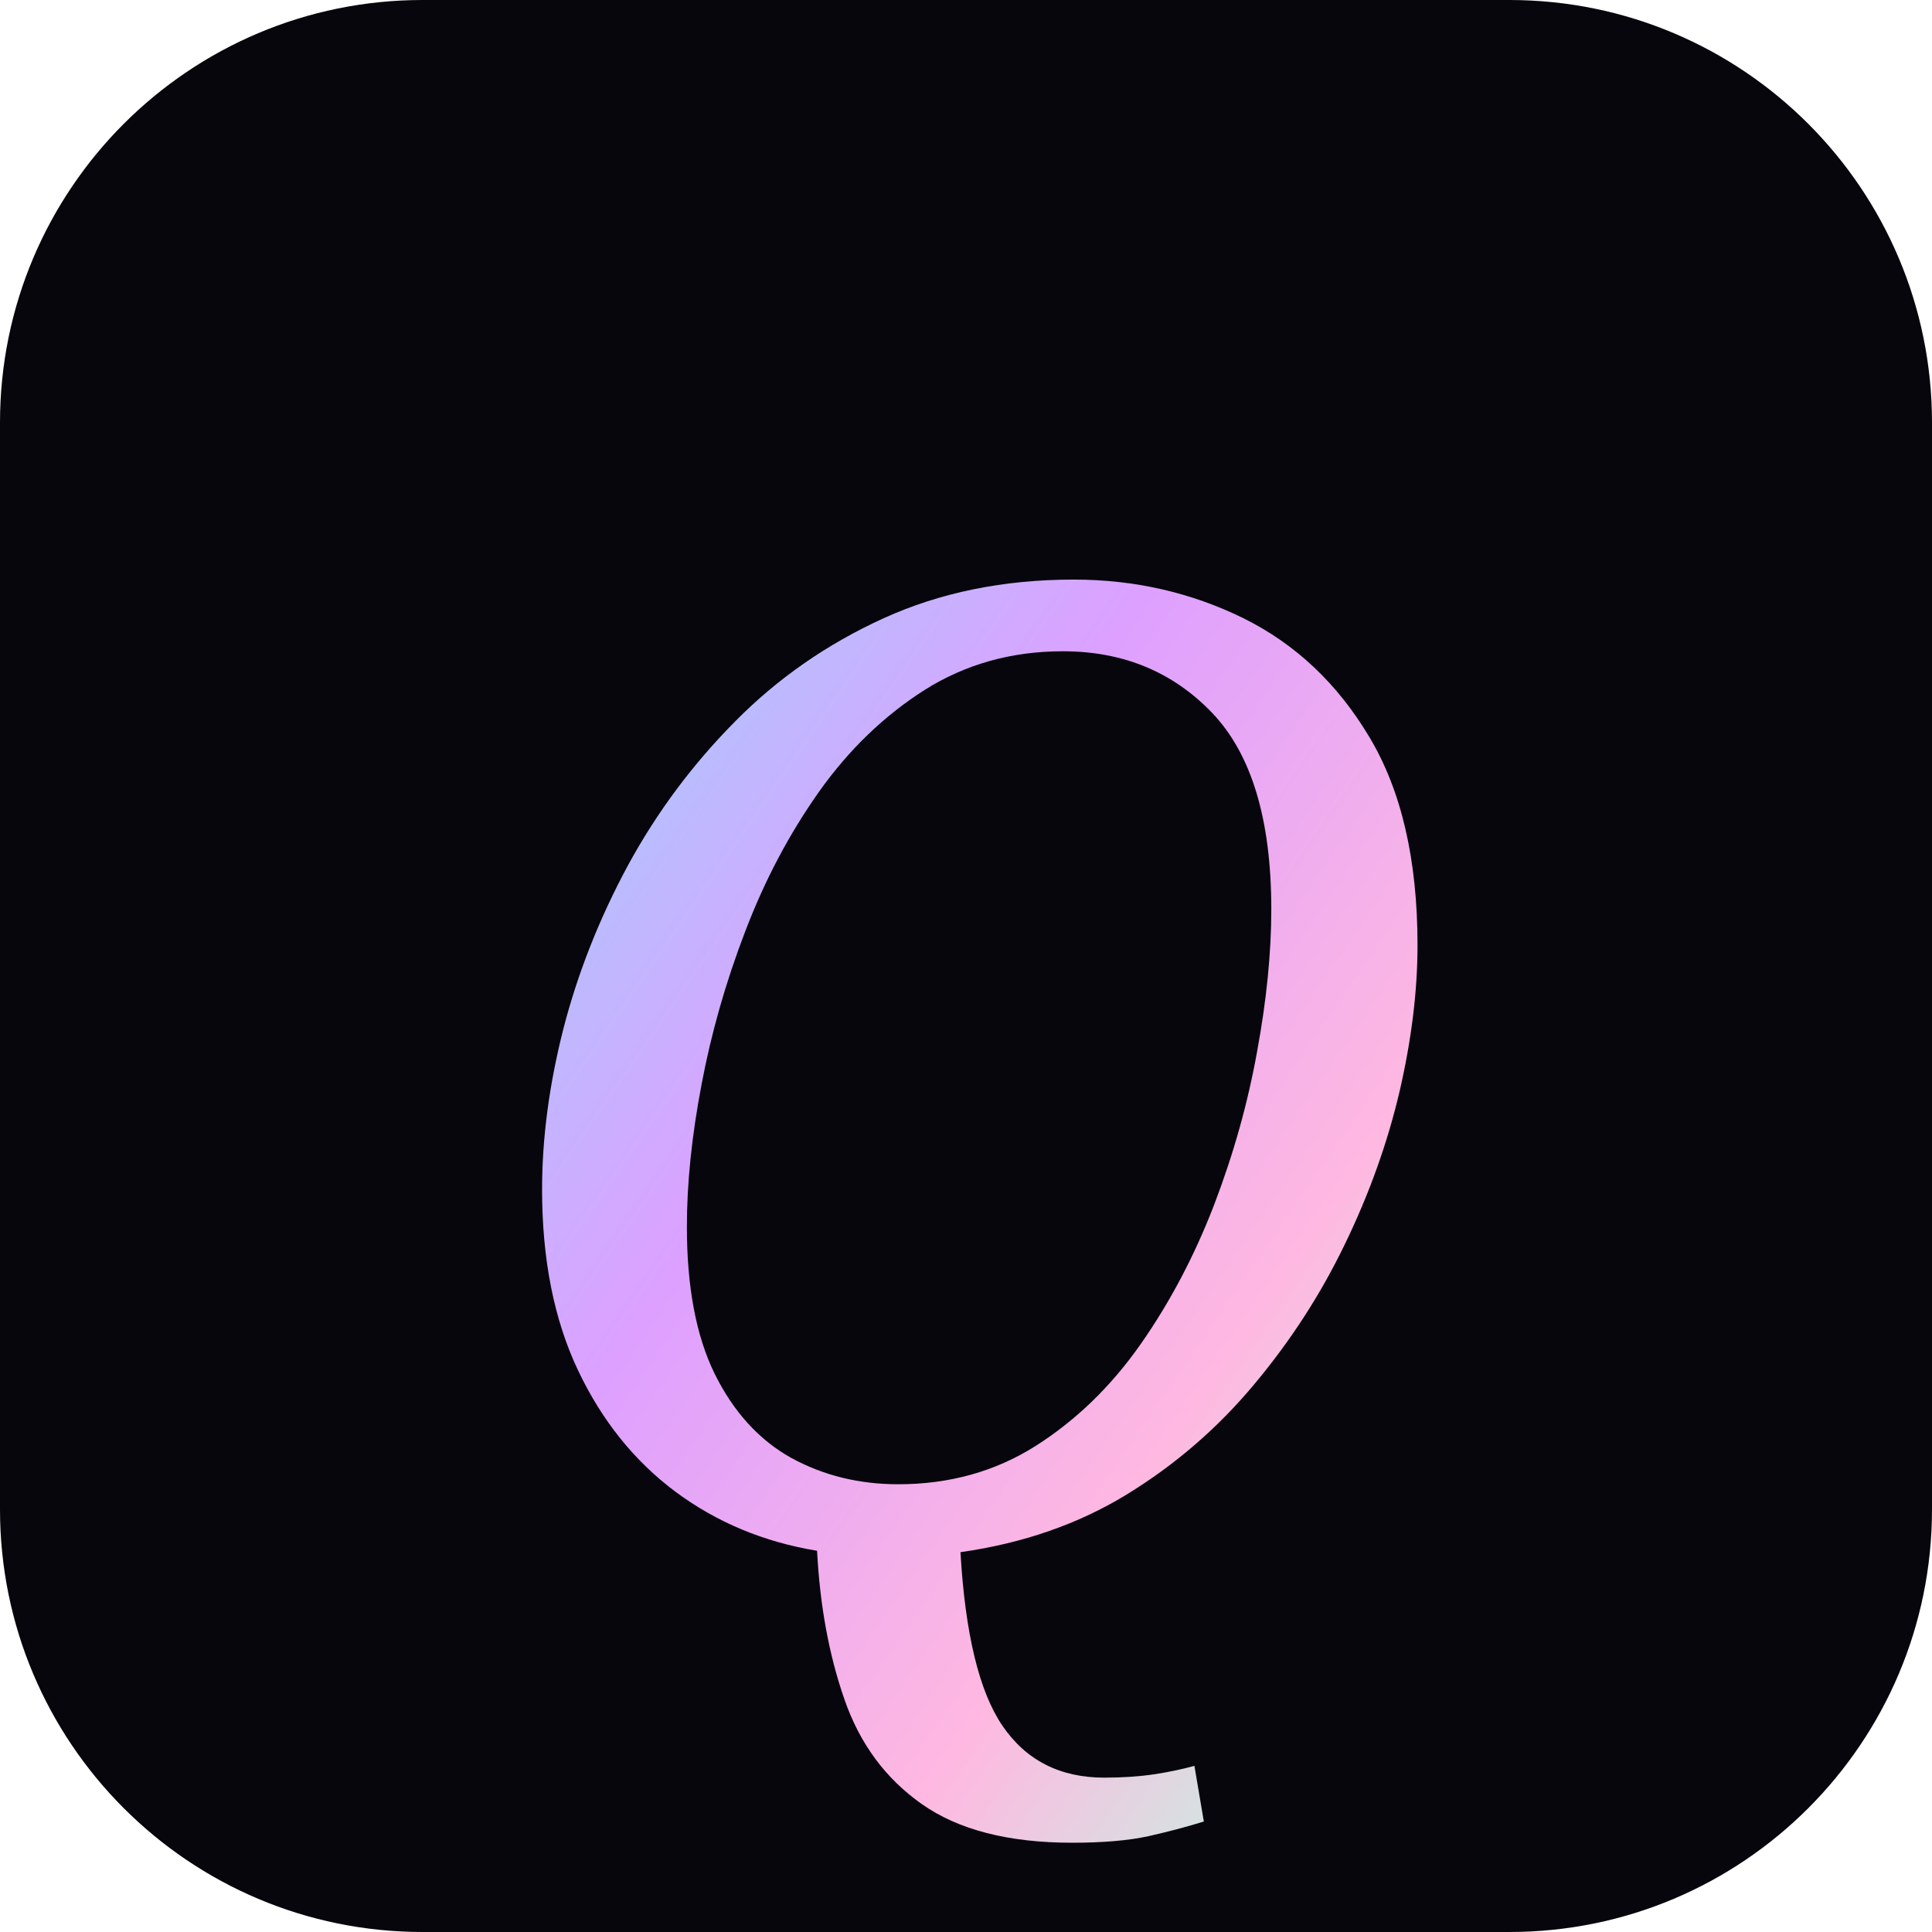
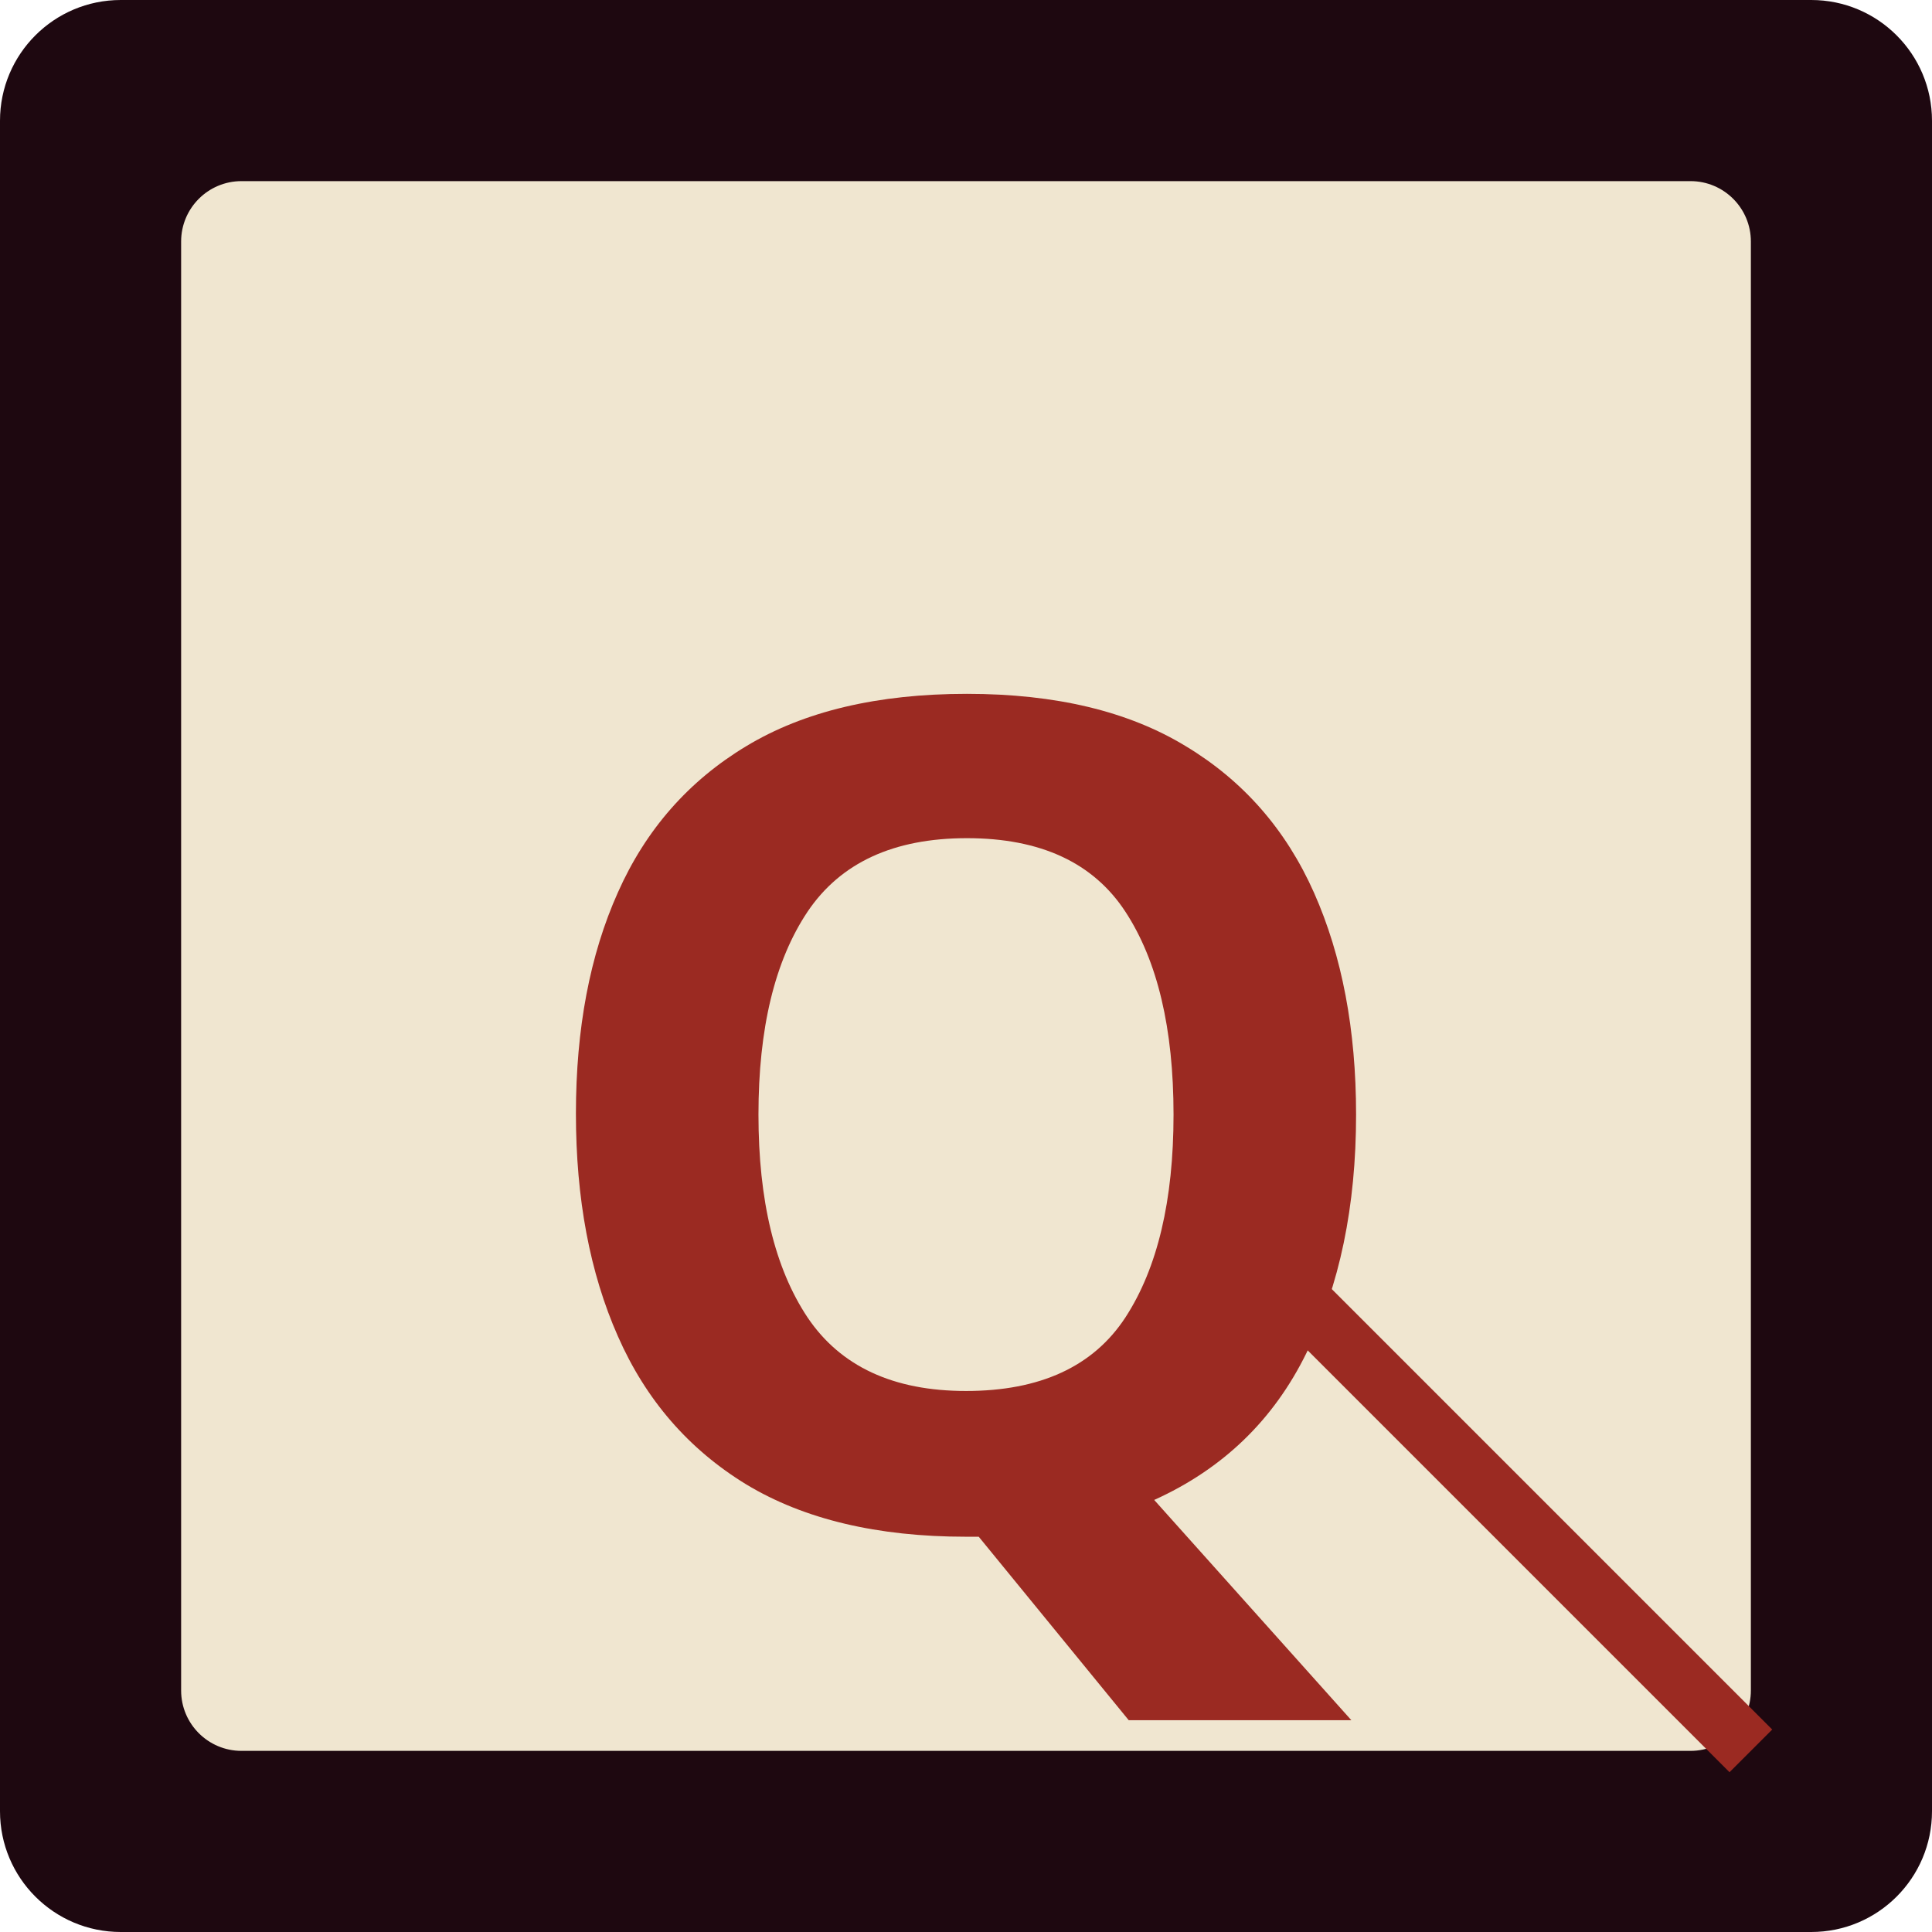
<svg xmlns="http://www.w3.org/2000/svg" viewBox="0 0 64 64">
-   <defs>
-     <linearGradient id="iri" x1="0%" y1="0%" x2="100%" y2="100%">
-       <stop offset="0%" stop-color="#9ED3FF" />
-       <stop offset="35%" stop-color="#DDA0FF" />
-       <stop offset="70%" stop-color="#FFB8E1" />
-       <stop offset="100%" stop-color="#B8FFE1" />
-     </linearGradient>
-   </defs>
-   <rect width="64" height="64" rx="14" fill="#06060c" />
-   <text x="50%" y="56%" text-anchor="middle" dominant-baseline="middle" font-family="Georgia, serif" font-style="italic" font-weight="400" font-size="44" fill="url(#iri)">Q</text>
+   <rect width="64" height="64" rx="4" fill="#1E0810" />
+   <rect x="6" y="6" width="52" height="52" rx="2" fill="#F0E6D0" />
+   <text x="50%" y="58%" text-anchor="middle" dominant-baseline="middle" font-family="Impact, sans-serif" font-weight="700" font-size="38" fill="#9B2A22">Q</text>
+   <line x1="42" y1="42" x2="58" y2="58" stroke="#9B2A22" stroke-width="2" />
</svg>
